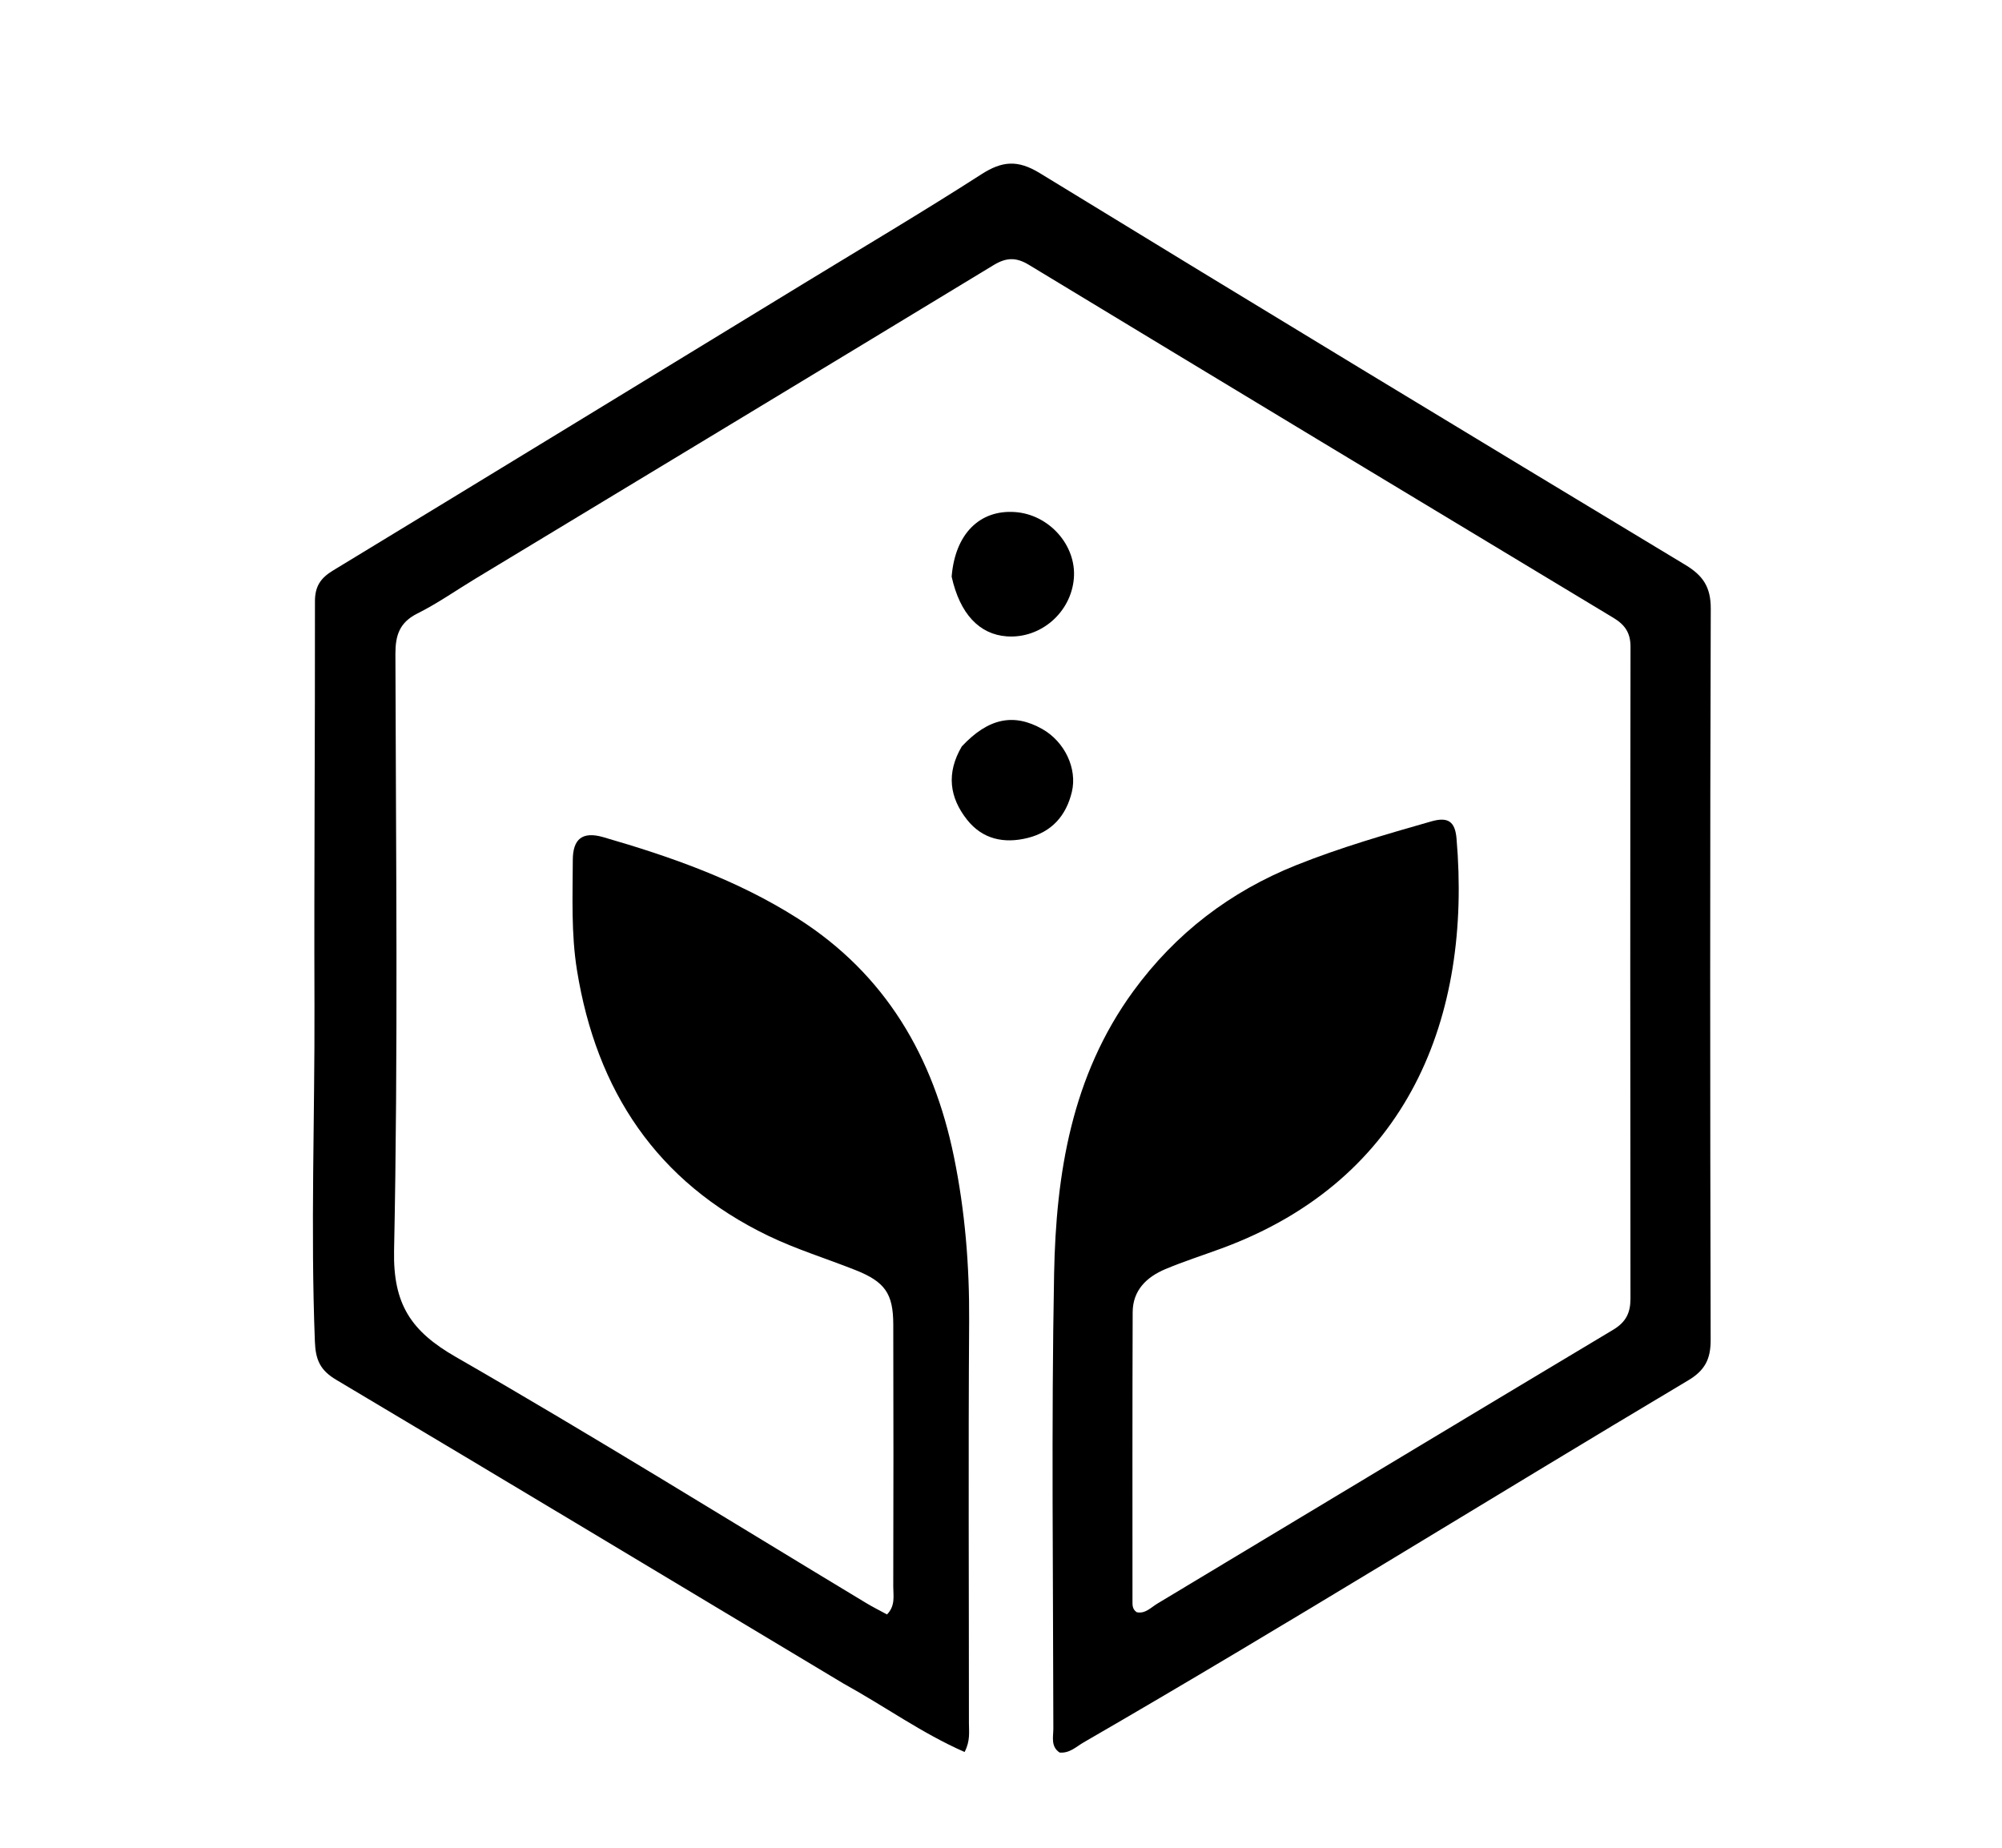
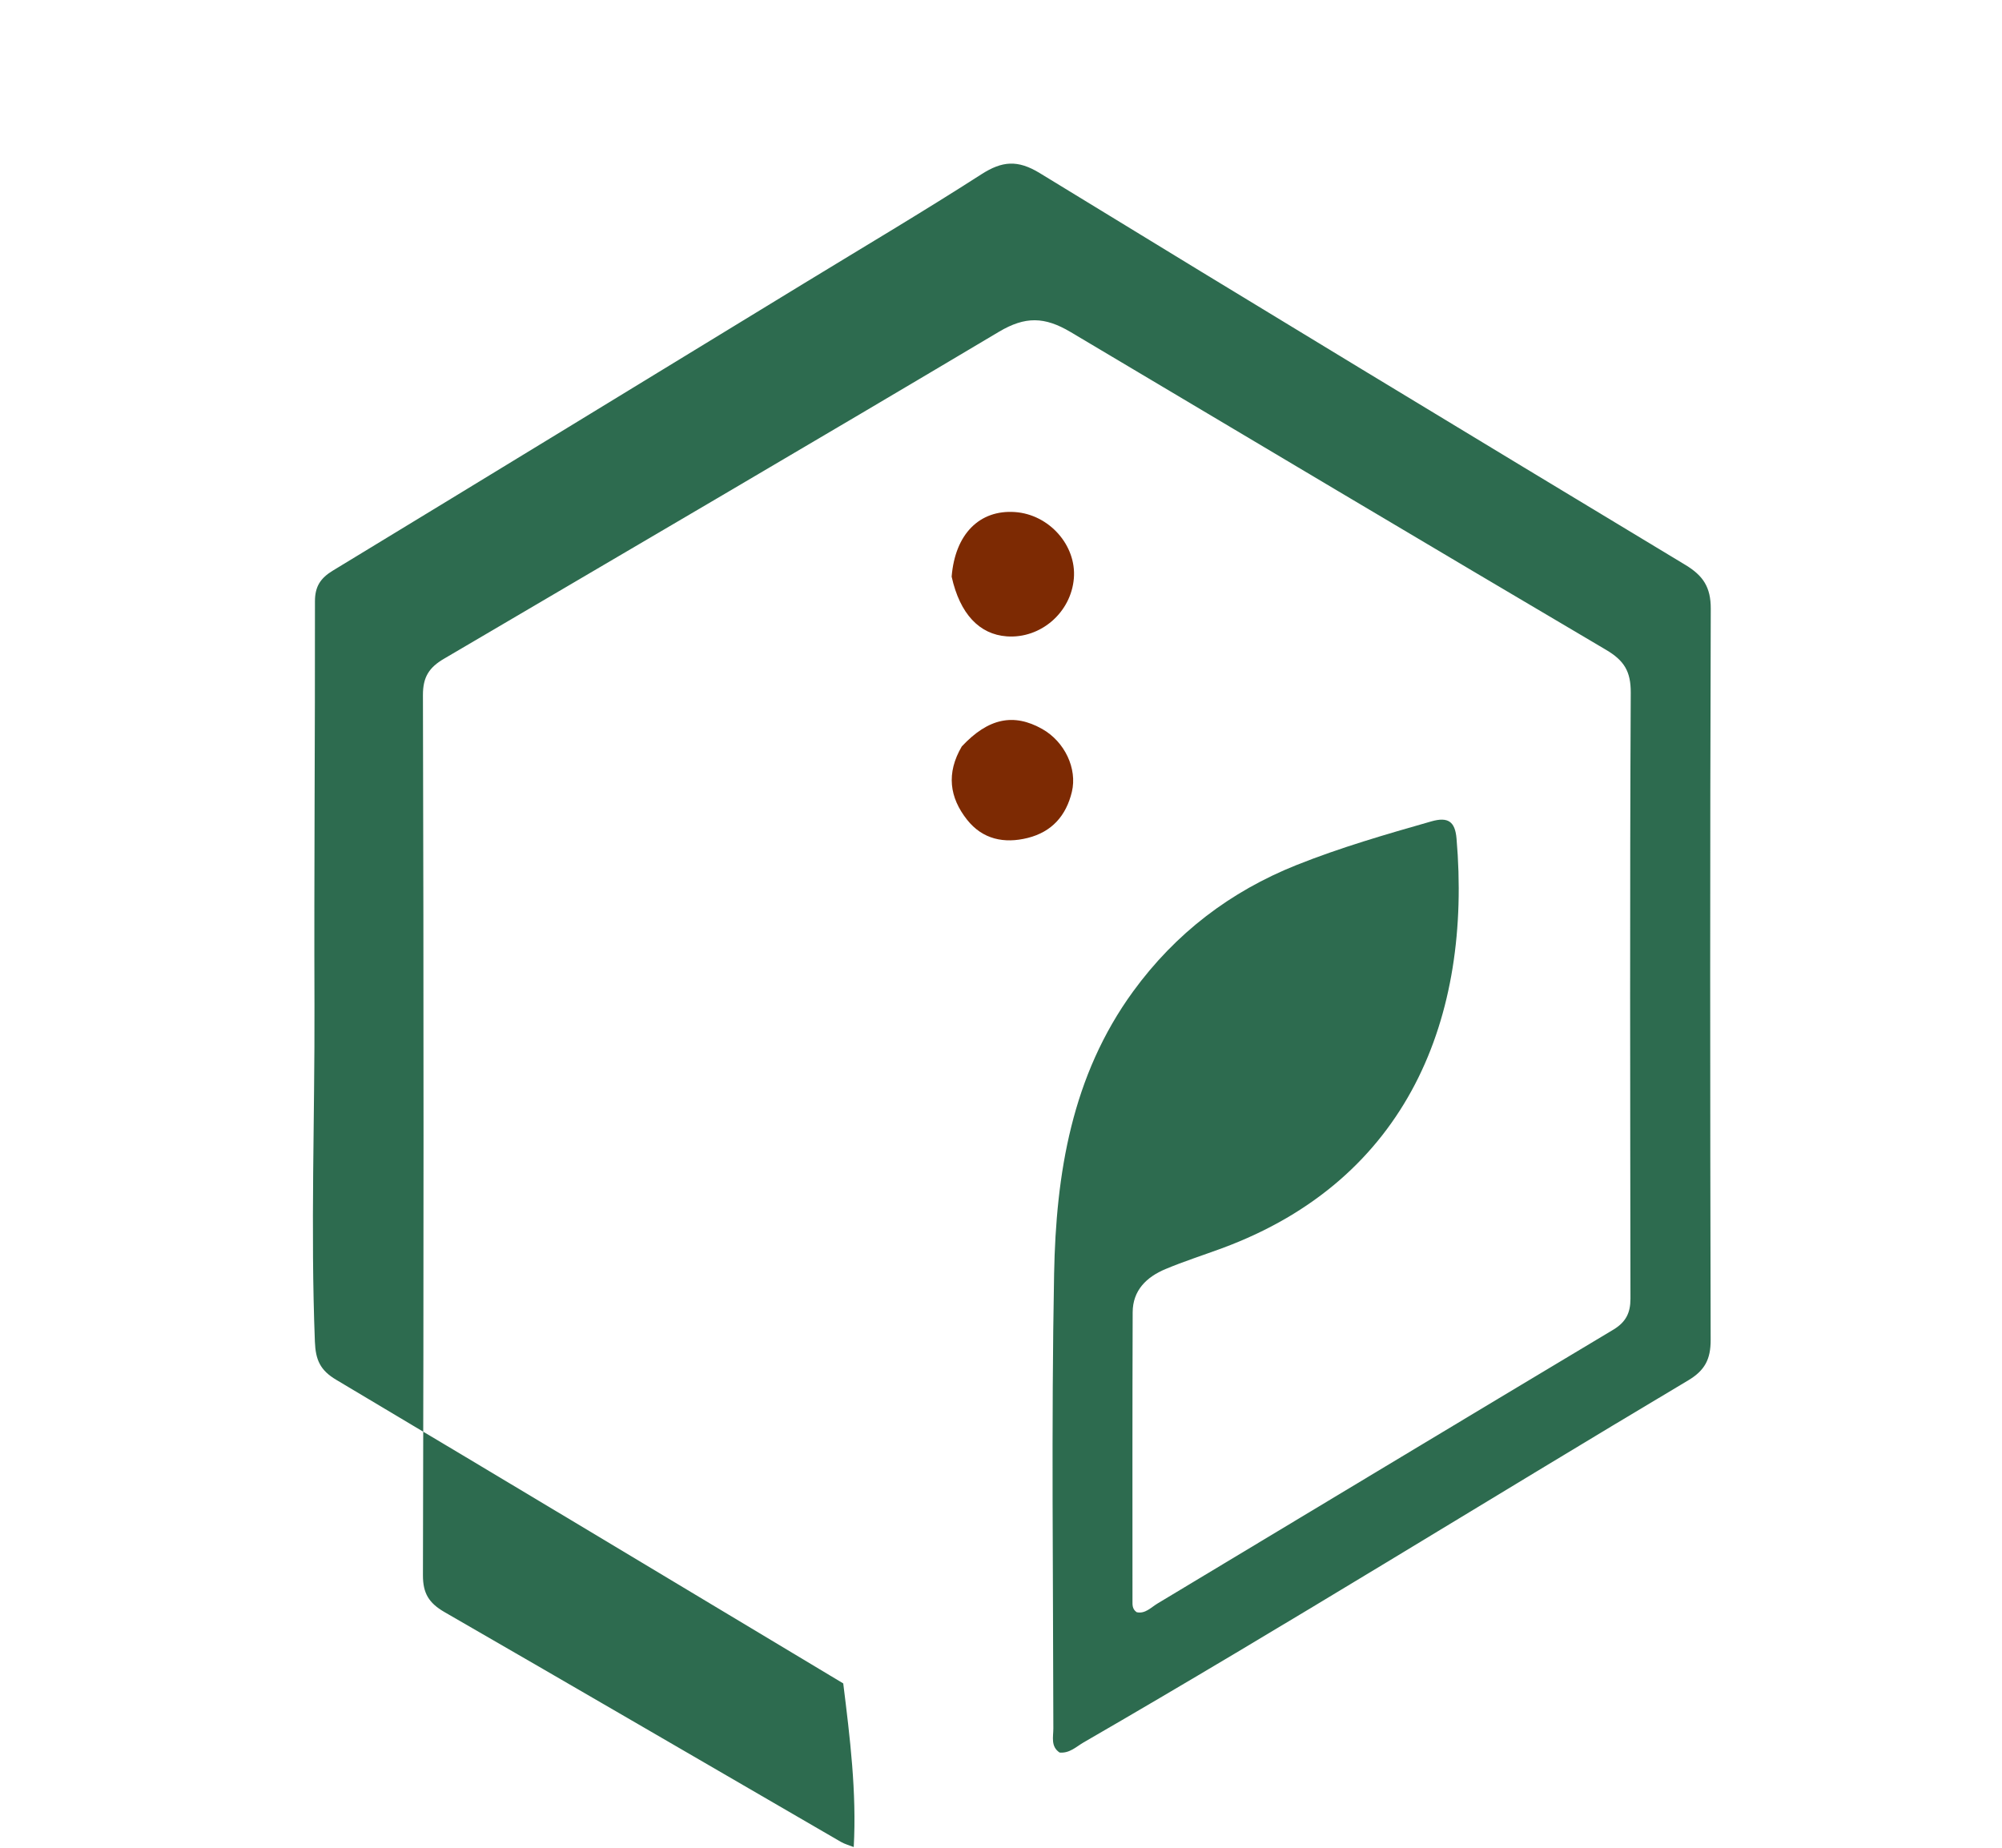
<svg xmlns="http://www.w3.org/2000/svg" id="Layer_1" x="0px" y="0px" width="100%" viewBox="0 0 416 384" xml:space="preserve">
-   <path fill="#000000" opacity="1" stroke="none" d="M175.219,349.849   C139.906,328.664 104.933,307.62 69.859,286.747   C66.547,284.777 65.579,282.639 65.431,278.825   C64.523,255.504 65.422,232.189 65.344,208.874   C65.249,180.906 65.477,152.938 65.445,124.97   C65.441,121.901 66.59,120.148 69.149,118.593   C101.896,98.698 134.589,78.715 167.292,58.749   C179.521,51.283 191.854,43.979 203.904,36.234   C208.225,33.456 211.457,33.16 216.059,35.977   C260.67,63.292 305.424,90.376 350.211,117.401   C353.879,119.614 355.497,122.016 355.483,126.493   C355.318,177.152 355.339,227.811 355.461,278.471   C355.471,282.448 354.27,284.798 350.792,286.87   C308.861,311.848 267.436,337.672 225.175,362.101   C223.633,362.992 222.262,364.406 220.179,364.215   C218.287,362.953 218.879,360.944 218.878,359.222   C218.848,327.727 218.442,296.223 219.034,264.739   C219.426,243.929 222.678,223.569 235.467,206.022   C244.255,193.965 255.644,185.27 269.399,179.775   C278.52,176.132 287.973,173.393 297.427,170.698   C300.929,169.7 302.353,170.761 302.654,174.257   C305.839,211.192 292.74,245.095 253.894,259.422   C249.987,260.863 246.011,262.133 242.175,263.74   C238.258,265.382 235.376,268.142 235.36,272.721   C235.29,292.718 235.315,312.715 235.321,332.712   C235.322,333.519 235.257,334.402 236.194,335.046   C237.956,335.445 239.156,334.062 240.519,333.243   C272.077,314.28 303.602,295.264 335.194,276.358   C337.84,274.775 338.801,272.861 338.797,269.886   C338.743,224.726 338.739,179.565 338.807,134.405   C338.811,131.513 337.643,129.836 335.274,128.409   C294.747,103.993 254.239,79.544 213.773,55.026   C211.136,53.428 209.083,53.501 206.467,55.09   C170.587,76.878 134.65,98.573 98.73,120.294   C94.739,122.707 90.899,125.417 86.741,127.491   C83.01,129.352 82.153,132.04 82.162,135.933   C82.268,177.26 82.735,218.598 81.885,259.908   C81.656,271.07 85.439,276.666 94.687,281.983   C123.42,298.506 151.582,316.02 179.974,333.138   C181.375,333.983 182.845,334.714 184.313,335.515   C186.098,333.693 185.607,331.598 185.612,329.713   C185.662,311.549 185.661,293.385 185.615,275.221   C185.6,268.813 183.869,266.376 177.765,263.95   C171.731,261.553 165.474,259.636 159.644,256.824   C136.485,245.655 123.943,226.715 119.896,201.657   C118.664,194.026 118.998,186.381 119.022,178.727   C119.036,174.386 120.984,172.714 125.353,173.977   C139.476,178.061 153.253,182.904 165.767,190.869   C184.054,202.509 193.958,219.615 198.217,240.383   C200.53,251.659 201.457,263.059 201.38,274.604   C201.194,302.432 201.34,330.262 201.335,358.091   C201.334,359.903 201.646,361.766 200.437,364.098   C191.662,360.267 183.881,354.619 175.219,349.849  z" />
-   <path fill="#000000" opacity="1" stroke="none" d="M197.745,119.842   C198.458,110.95 203.574,105.9 210.906,106.415   C217.997,106.913 223.695,113.318 223.142,120.171   C222.568,127.287 216.249,132.76 209.197,132.249   C203.513,131.838 199.465,127.596 197.745,119.842  z" />
-   <path fill="#000000" opacity="1" stroke="none" d="M199.851,155.125   C205.374,149.219 210.64,148.165 216.557,151.494   C221.236,154.126 223.885,159.731 222.726,164.567   C221.535,169.538 218.55,172.885 213.565,174.137   C208.663,175.368 204.159,174.437 200.928,170.332   C197.322,165.751 196.575,160.712 199.851,155.125  z" />
+   <path fill="#2D6B4F" opacity="1" stroke="none" d="M175.219,349.849   C139.906,328.664 104.933,307.62 69.859,286.747   C66.547,284.777 65.579,282.639 65.431,278.825   C64.523,255.504 65.422,232.189 65.344,208.874   C65.249,180.906 65.477,152.938 65.445,124.97   C65.441,121.901 66.59,120.148 69.149,118.593   C101.896,98.698 134.589,78.715 167.292,58.749   C179.521,51.283 191.854,43.979 203.904,36.234   C208.225,33.456 211.457,33.16 216.059,35.977   C260.67,63.292 305.424,90.376 350.211,117.401   C353.879,119.614 355.497,122.016 355.483,126.493   C355.318,177.152 355.339,227.811 355.461,278.471   C355.471,282.448 354.27,284.798 350.792,286.87   C308.861,311.848 267.436,337.672 225.175,362.101   C223.633,362.992 222.262,364.406 220.179,364.215   C218.287,362.953 218.879,360.944 218.878,359.222   C218.848,327.727 218.442,296.223 219.034,264.739   C219.426,243.929 222.678,223.569 235.467,206.022   C244.255,193.965 255.644,185.27 269.399,179.775   C278.52,176.132 287.973,173.393 297.427,170.698   C300.929,169.7 302.353,170.761 302.654,174.257   C305.839,211.192 292.74,245.095 253.894,259.422   C249.987,260.863 246.011,262.133 242.175,263.74   C238.258,265.382 235.376,268.142 235.36,272.721   C235.29,292.718 235.315,312.715 235.321,332.712   C235.322,333.519 235.257,334.402 236.194,335.046   C237.956,335.445 239.156,334.062 240.519,333.243   C272.077,314.28 303.602,295.264 335.194,276.358   C337.84,274.775 338.801,272.861 338.797,269.886   C338.743,227.908 338.648,185.929 338.857,143.951   C338.879,139.538 337.492,137.275 333.737,135.057   C296.579,113.136 259.521,91.041 222.435,68.988   C217.043,65.802 213.057,65.703 207.589,68.94   C169.285,91.741 130.798,114.248 92.358,136.842   C89.141,138.703 87.873,140.708 87.883,144.462   C88.047,205.429 88.047,266.398 87.884,327.366   C87.874,331.111 89.113,333.129 92.323,334.999   C119.837,350.863 147.272,366.852 174.741,382.784   C175.561,383.252 176.509,383.503 177.4,383.857   C178.024,372.481 176.619,361.125 175.219,349.849  z" />
+   <path fill="#7D2A03" opacity="1" stroke="none" d="M197.745,119.842   C198.458,110.95 203.574,105.9 210.906,106.415   C217.997,106.913 223.695,113.318 223.142,120.171   C222.568,127.287 216.249,132.76 209.197,132.249   C203.513,131.838 199.465,127.596 197.745,119.842  z" />
+   <path fill="#7D2A03" opacity="1" stroke="none" d="M199.851,155.125   C205.374,149.219 210.64,148.165 216.557,151.494   C221.236,154.126 223.885,159.731 222.726,164.567   C221.535,169.538 218.55,172.885 213.565,174.137   C208.663,175.368 204.159,174.437 200.928,170.332   C197.322,165.751 196.575,160.712 199.851,155.125  z" />
</svg>
